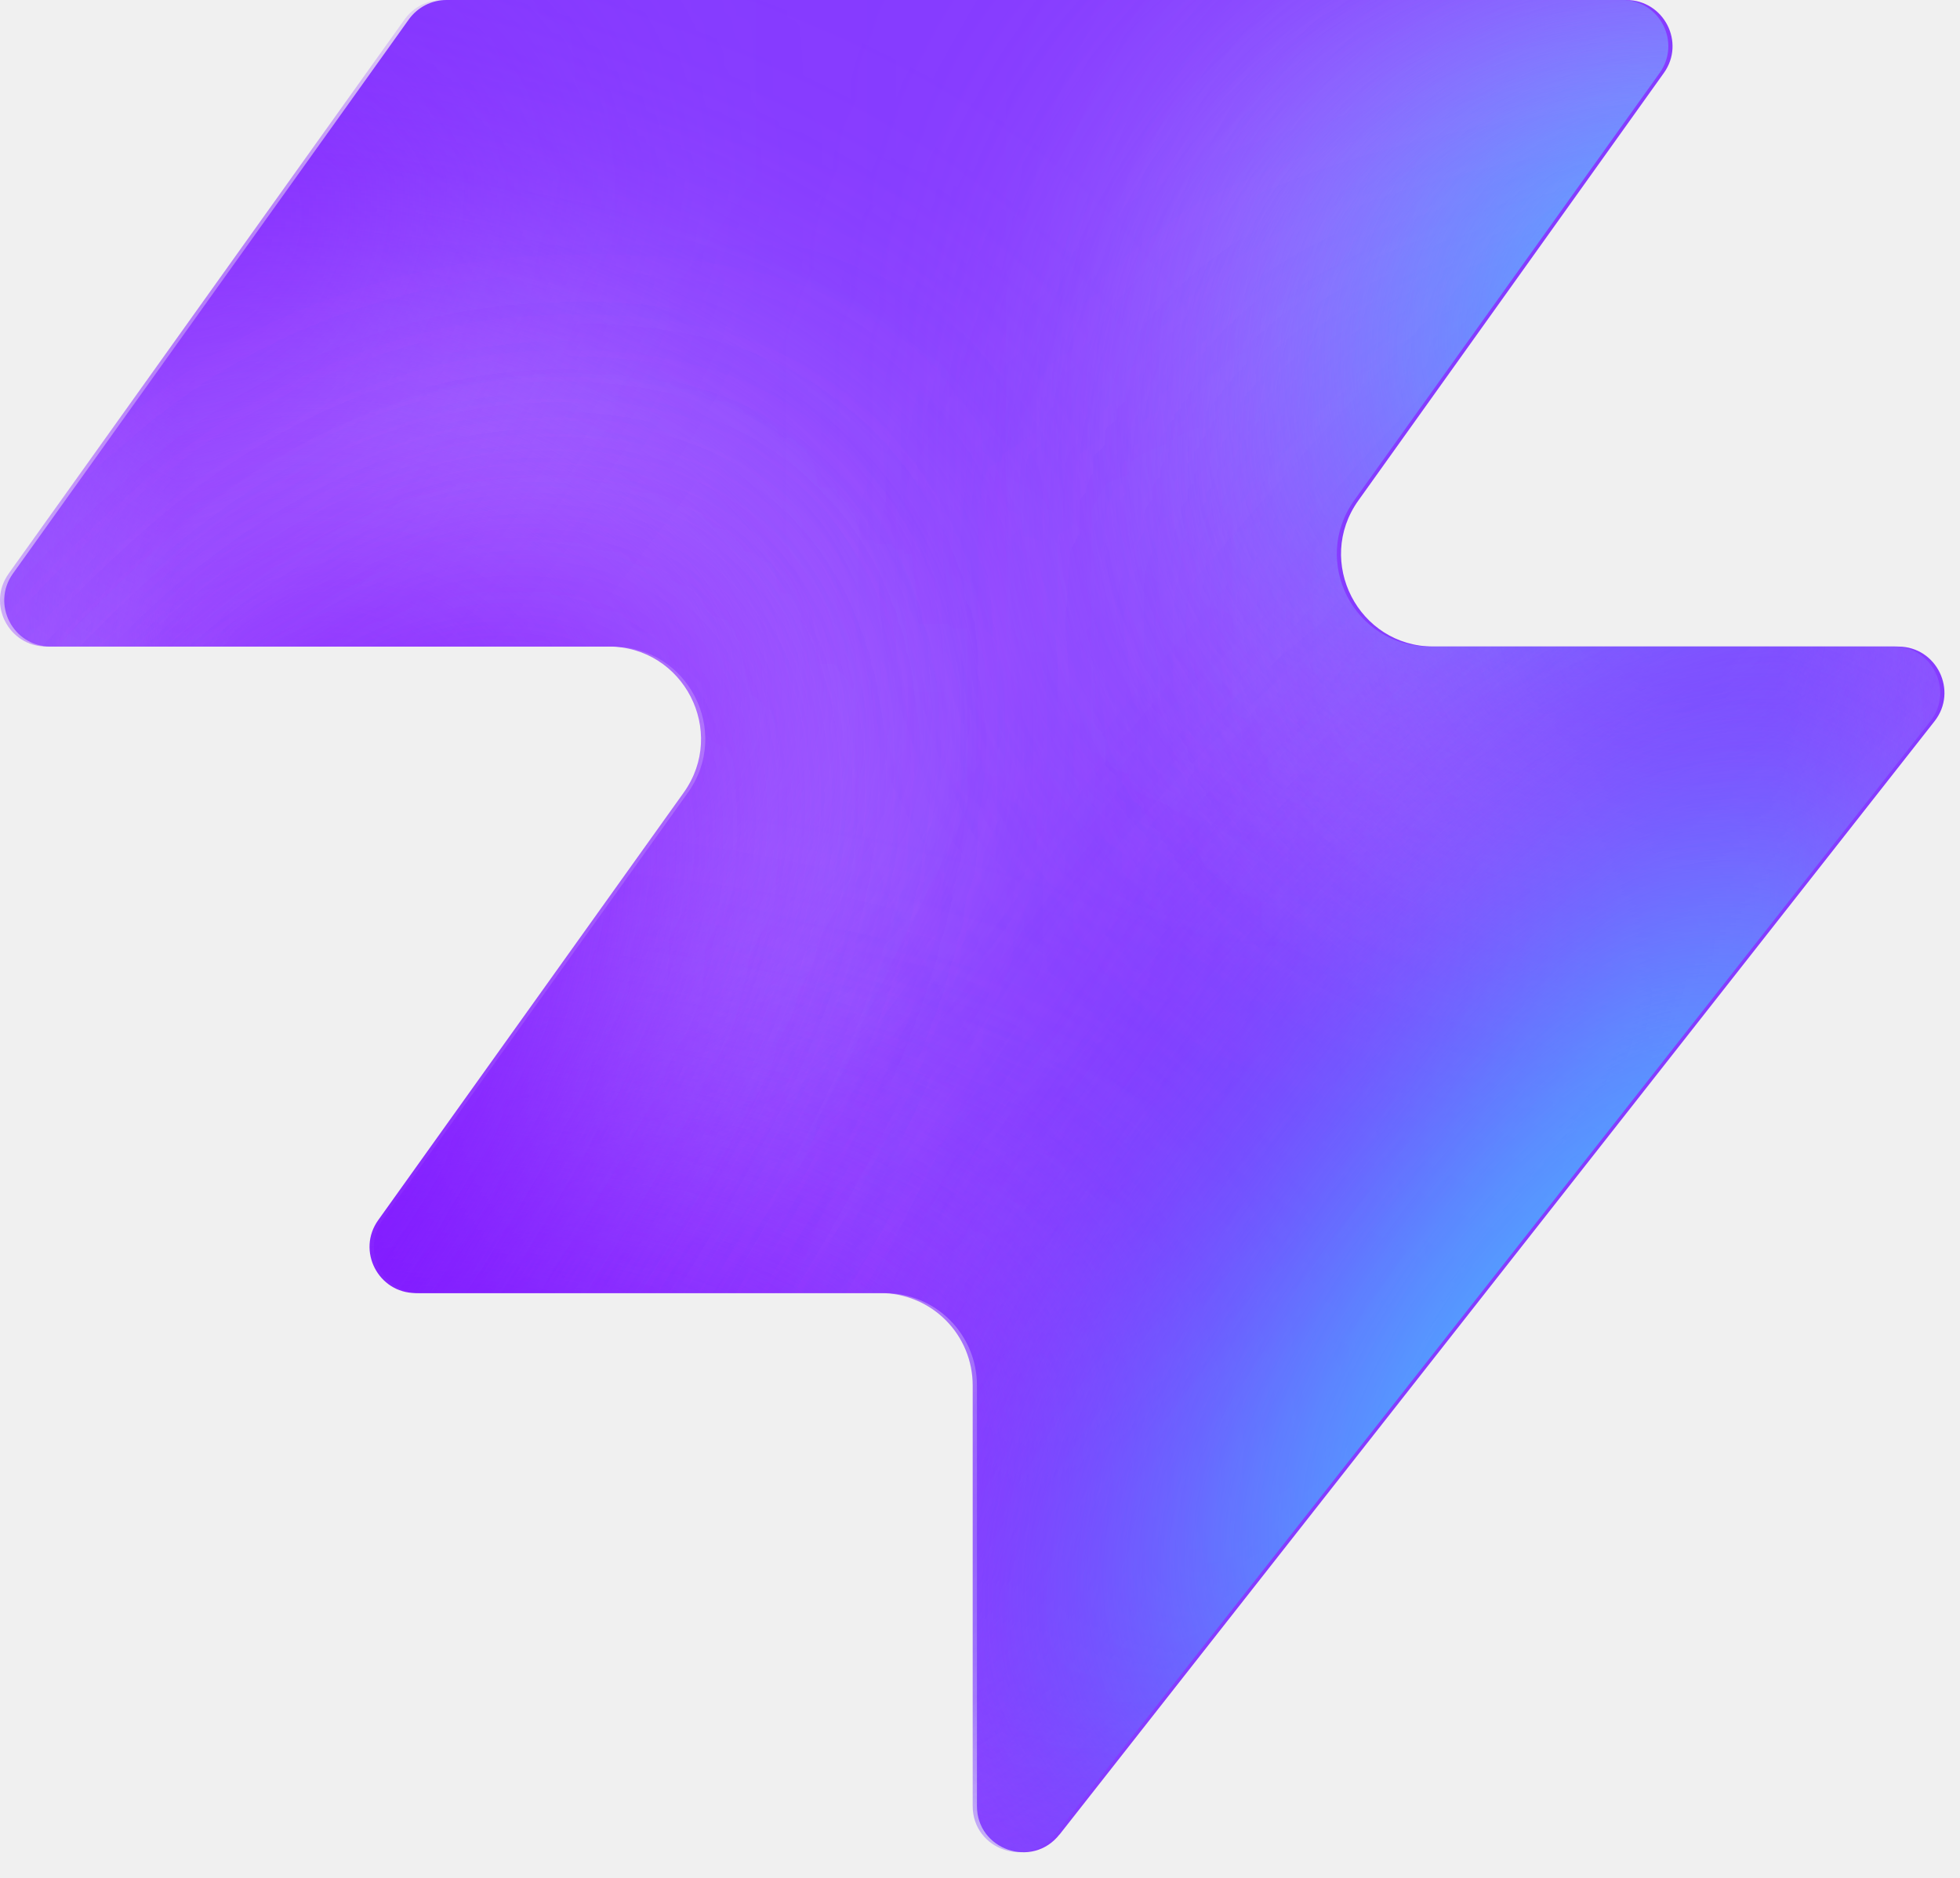
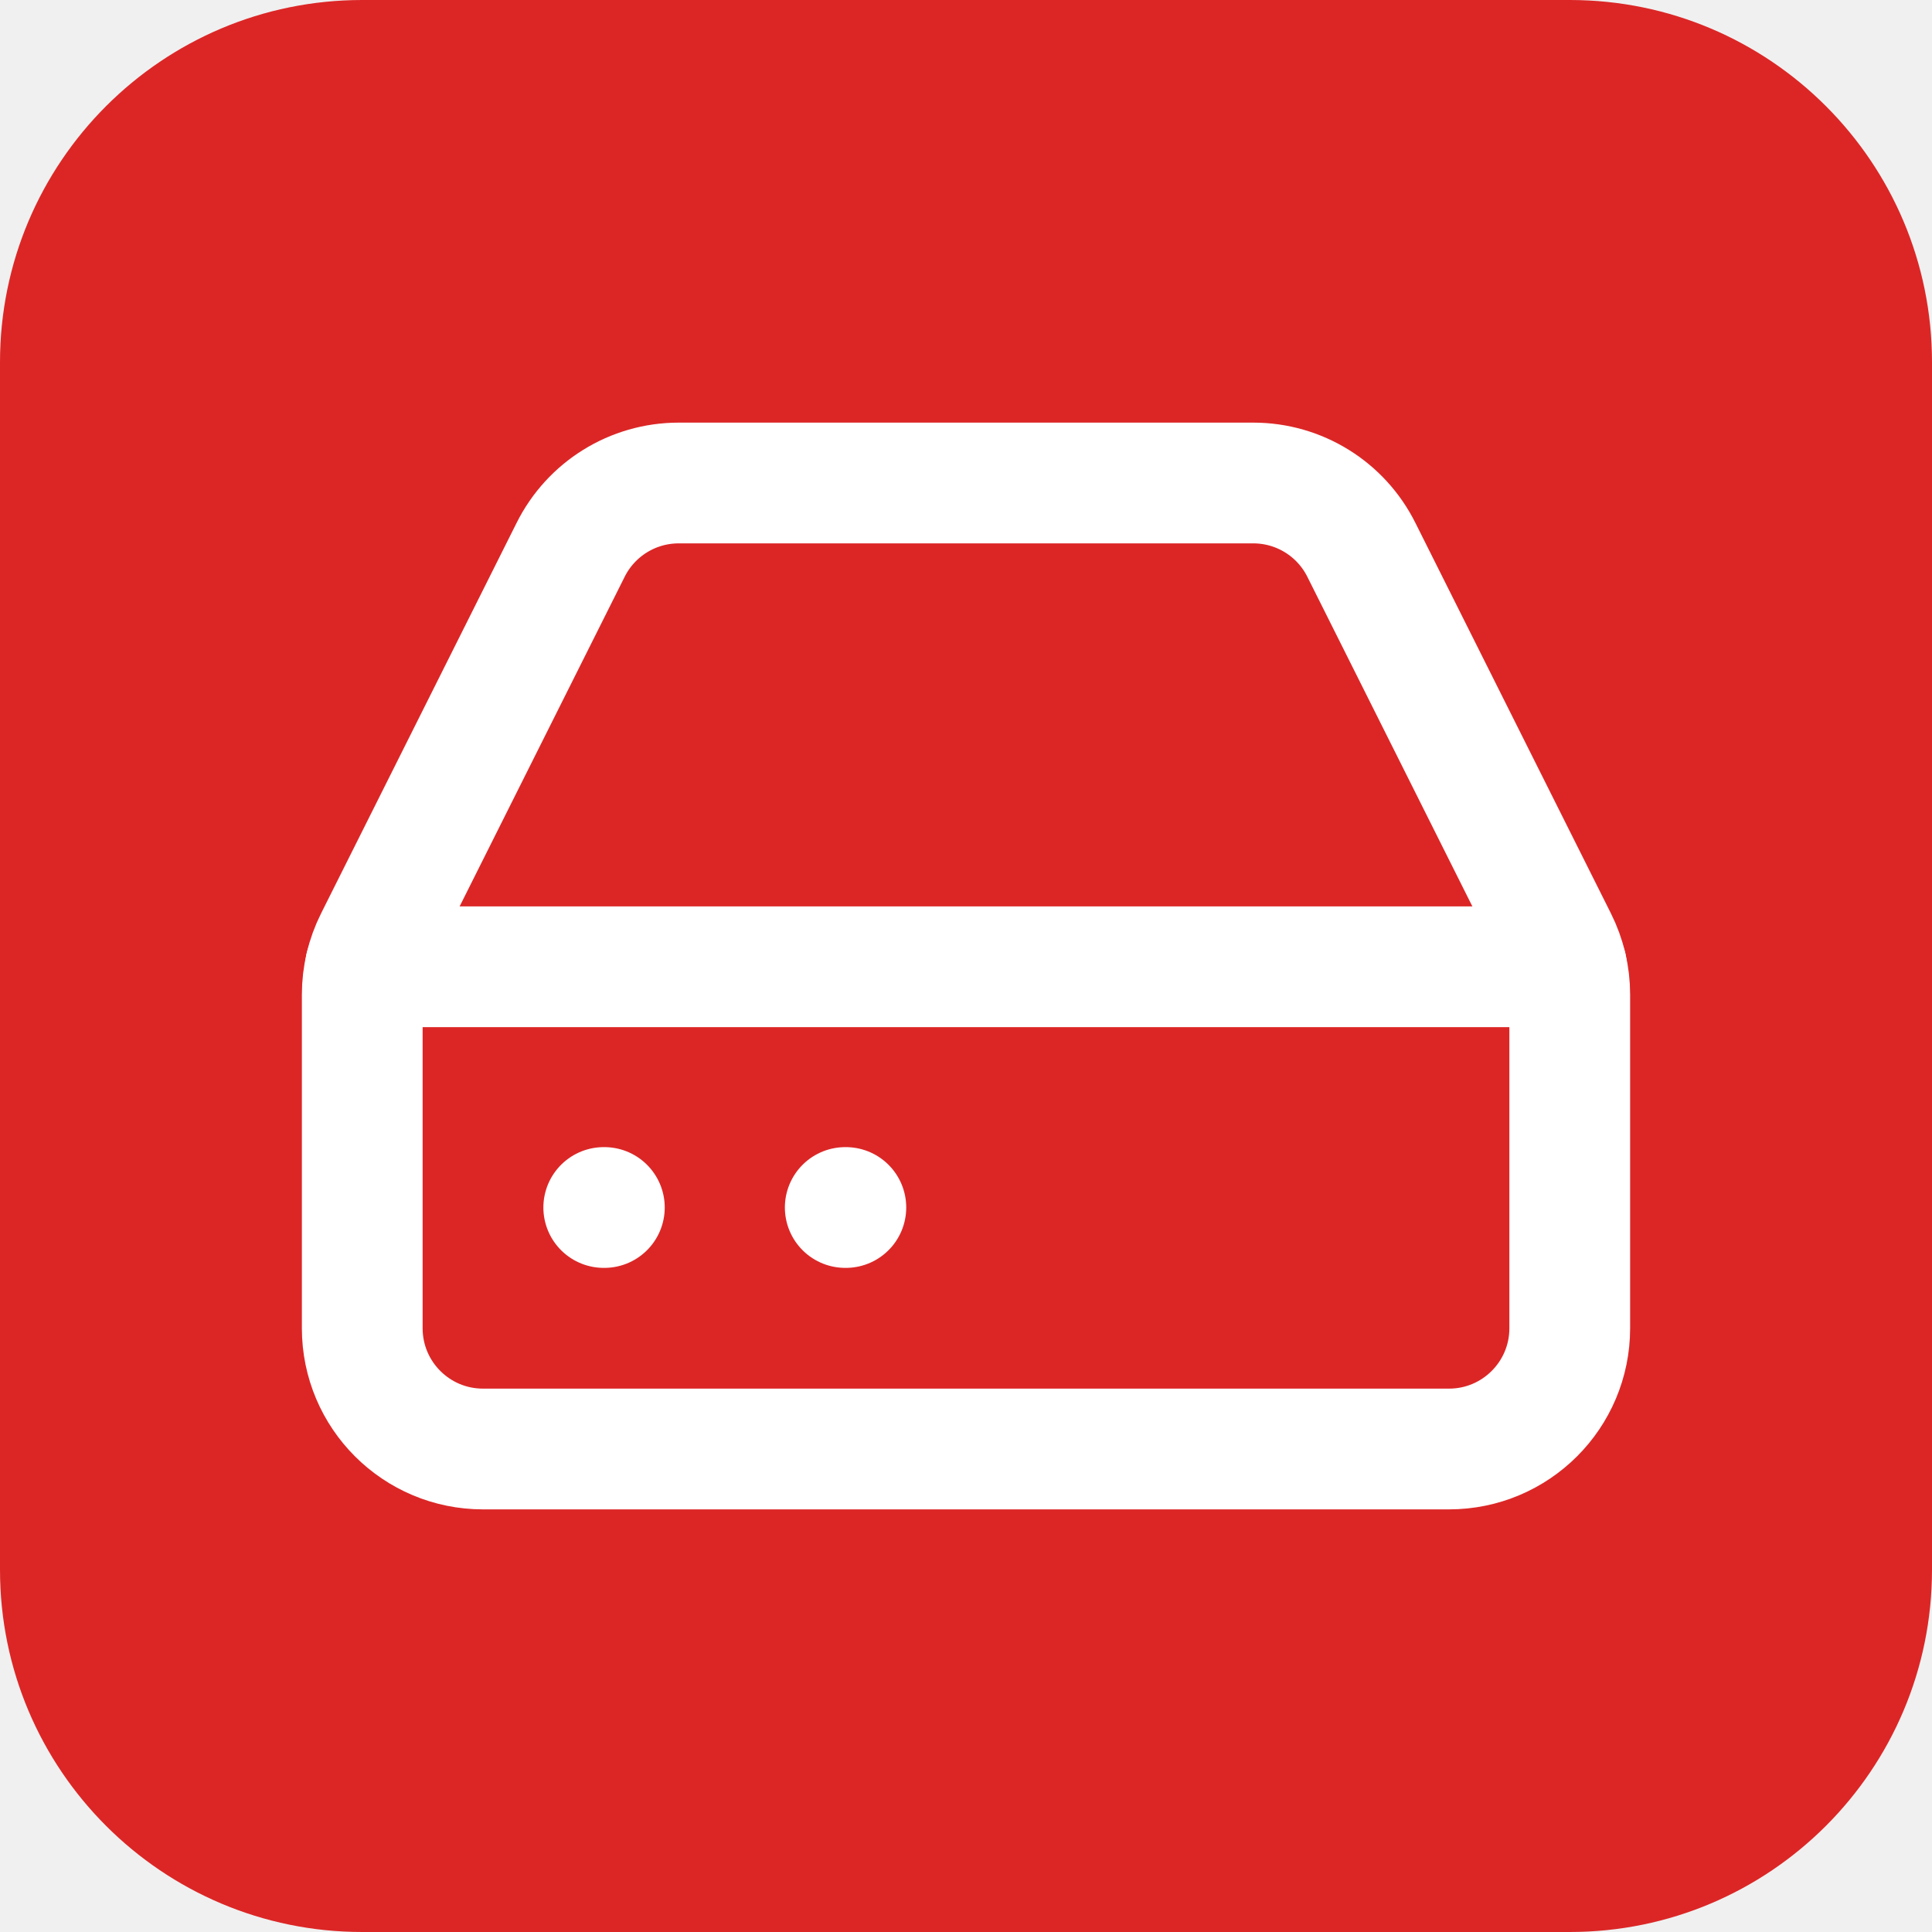
- <svg xmlns="http://www.w3.org/2000/svg" width="48" height="46" fill="none" viewBox="0 0 48 46">
-   <path fill="#863bff" d="M25.946 44.938c-.664.845-2.021.375-2.021-.698V33.937a2.26 2.26 0 0 0-2.262-2.262H10.287c-.92 0-1.456-1.04-.92-1.788l7.48-10.471c1.07-1.497 0-3.578-1.842-3.578H1.237c-.92 0-1.456-1.04-.92-1.788L10.013.474c.214-.297.556-.474.92-.474h28.894c.92 0 1.456 1.04.92 1.788l-7.48 10.471c-1.07 1.498 0 3.579 1.842 3.579h11.377c.943 0 1.473 1.088.89 1.83L25.947 44.94z" style="fill:#863bff;fill:color(display-p3 .525 .23 1);fill-opacity:1" />
-   <mask id="a" width="48" height="46" x="0" y="0" maskUnits="userSpaceOnUse" style="mask-type:alpha">
-     <path fill="#000" d="M25.842 44.938c-.664.844-2.021.375-2.021-.698V33.937a2.26 2.26 0 0 0-2.262-2.262H10.183c-.92 0-1.456-1.04-.92-1.788l7.48-10.471c1.07-1.498 0-3.579-1.842-3.579H1.133c-.92 0-1.456-1.04-.92-1.787L9.91.473c.214-.297.556-.474.92-.474h28.894c.92 0 1.456 1.04.92 1.788l-7.48 10.471c-1.07 1.498 0 3.578 1.842 3.578h11.377c.943 0 1.473 1.088.89 1.832L25.843 44.94z" style="fill:#000;fill-opacity:1" />
-   </mask>
-   <g mask="url(#a)">
-     <g filter="url(#b)">
-       <ellipse cx="5.508" cy="14.704" fill="#ede6ff" rx="5.508" ry="14.704" style="fill:#ede6ff;fill:color(display-p3 .927 .903 1);fill-opacity:1" transform="matrix(.00324 1 1 -.00324 -4.47 31.516)" />
-     </g>
-     <g filter="url(#c)">
-       <ellipse cx="10.399" cy="29.851" fill="#ede6ff" rx="10.399" ry="29.851" style="fill:#ede6ff;fill:color(display-p3 .927 .903 1);fill-opacity:1" transform="matrix(.00324 1 1 -.00324 -39.328 7.883)" />
-     </g>
-     <g filter="url(#d)">
-       <ellipse cx="5.508" cy="30.487" fill="#7e14ff" rx="5.508" ry="30.487" style="fill:#7e14ff;fill:color(display-p3 .492 .077 1);fill-opacity:1" transform="rotate(89.814 -25.913 -14.639)scale(1 -1)" />
-     </g>
-     <g filter="url(#e)">
-       <ellipse cx="5.508" cy="30.599" fill="#7e14ff" rx="5.508" ry="30.599" style="fill:#7e14ff;fill:color(display-p3 .492 .077 1);fill-opacity:1" transform="rotate(89.814 -32.644 -3.334)scale(1 -1)" />
-     </g>
-     <g filter="url(#f)">
-       <ellipse cx="5.508" cy="30.599" fill="#7e14ff" rx="5.508" ry="30.599" style="fill:#7e14ff;fill:color(display-p3 .492 .077 1);fill-opacity:1" transform="matrix(.00324 1 1 -.00324 -34.34 30.47)" />
-     </g>
-     <g filter="url(#g)">
-       <ellipse cx="14.072" cy="22.078" fill="#ede6ff" rx="14.072" ry="22.078" style="fill:#ede6ff;fill:color(display-p3 .927 .903 1);fill-opacity:1" transform="rotate(93.35 24.506 48.493)scale(-1 1)" />
-     </g>
-     <g filter="url(#h)">
-       <ellipse cx="3.47" cy="21.501" fill="#7e14ff" rx="3.47" ry="21.501" style="fill:#7e14ff;fill:color(display-p3 .492 .077 1);fill-opacity:1" transform="rotate(89.009 28.708 47.59)scale(-1 1)" />
-     </g>
-     <g filter="url(#i)">
-       <ellipse cx="3.47" cy="21.501" fill="#7e14ff" rx="3.47" ry="21.501" style="fill:#7e14ff;fill:color(display-p3 .492 .077 1);fill-opacity:1" transform="rotate(89.009 28.708 47.59)scale(-1 1)" />
-     </g>
-     <g filter="url(#j)">
-       <ellipse cx=".387" cy="8.972" fill="#7e14ff" rx="4.407" ry="29.108" style="fill:#7e14ff;fill:color(display-p3 .492 .077 1);fill-opacity:1" transform="rotate(39.51 .387 8.972)" />
-     </g>
-     <g filter="url(#k)">
-       <ellipse cx="47.523" cy="-6.092" fill="#7e14ff" rx="4.407" ry="29.108" style="fill:#7e14ff;fill:color(display-p3 .492 .077 1);fill-opacity:1" transform="rotate(37.892 47.523 -6.092)" />
-     </g>
-     <g filter="url(#l)">
-       <ellipse cx="41.412" cy="6.333" fill="#47bfff" rx="5.971" ry="9.665" style="fill:#47bfff;fill:color(display-p3 .28 .748 1);fill-opacity:1" transform="rotate(37.892 41.412 6.333)" />
-     </g>
-     <g filter="url(#m)">
-       <ellipse cx="-1.879" cy="38.332" fill="#7e14ff" rx="4.407" ry="29.108" style="fill:#7e14ff;fill:color(display-p3 .492 .077 1);fill-opacity:1" transform="rotate(37.892 -1.88 38.332)" />
-     </g>
-     <g filter="url(#n)">
-       <ellipse cx="-1.879" cy="38.332" fill="#7e14ff" rx="4.407" ry="29.108" style="fill:#7e14ff;fill:color(display-p3 .492 .077 1);fill-opacity:1" transform="rotate(37.892 -1.88 38.332)" />
-     </g>
-     <g filter="url(#o)">
-       <ellipse cx="35.651" cy="29.907" fill="#7e14ff" rx="4.407" ry="29.108" style="fill:#7e14ff;fill:color(display-p3 .492 .077 1);fill-opacity:1" transform="rotate(37.892 35.651 29.907)" />
-     </g>
-     <g filter="url(#p)">
-       <ellipse cx="38.418" cy="32.4" fill="#47bfff" rx="5.971" ry="15.297" style="fill:#47bfff;fill:color(display-p3 .28 .748 1);fill-opacity:1" transform="rotate(37.892 38.418 32.4)" />
-     </g>
+ <svg xmlns="http://www.w3.org/2000/svg" viewBox="0 0 32 32">
+   <rect width="32" height="32" rx="6" fill="#DC2626" />
+   <g transform="translate(4,4)" fill="none" stroke="#ffffff" stroke-width="2" stroke-linecap="round" stroke-linejoin="round">
+     <path d="M10 16h.01" />
+     <path d="M2.212 11.577a2 2 0 0 0-.212.896V18a2 2 0 0 0 2 2h16a2 2 0 0 0 2-2v-5.527a2 2 0 0 0-.212-.896L18.55 5.11A2 2 0 0 0 16.76 4H7.24a2 2 0 0 0-1.79 1.11z" />
+     <path d="M21.946 12.013H2.054" />
+     <path d="M6 16h.01" />
  </g>
-   <defs>
-     <filter id="b" width="60.045" height="41.654" x="-19.77" y="16.149" color-interpolation-filters="sRGB" filterUnits="userSpaceOnUse">
-       <feFlood flood-opacity="0" result="BackgroundImageFix" />
-       <feBlend in="SourceGraphic" in2="BackgroundImageFix" result="shape" />
-       <feGaussianBlur result="effect1_foregroundBlur_2002_17158" stdDeviation="7.659" />
-     </filter>
-     <filter id="c" width="90.34" height="51.437" x="-54.613" y="-7.533" color-interpolation-filters="sRGB" filterUnits="userSpaceOnUse">
-       <feFlood flood-opacity="0" result="BackgroundImageFix" />
-       <feBlend in="SourceGraphic" in2="BackgroundImageFix" result="shape" />
-       <feGaussianBlur result="effect1_foregroundBlur_2002_17158" stdDeviation="7.659" />
-     </filter>
-     <filter id="d" width="79.355" height="29.4" x="-49.64" y="2.03" color-interpolation-filters="sRGB" filterUnits="userSpaceOnUse">
-       <feFlood flood-opacity="0" result="BackgroundImageFix" />
-       <feBlend in="SourceGraphic" in2="BackgroundImageFix" result="shape" />
-       <feGaussianBlur result="effect1_foregroundBlur_2002_17158" stdDeviation="4.596" />
-     </filter>
-     <filter id="e" width="79.579" height="29.4" x="-45.045" y="20.029" color-interpolation-filters="sRGB" filterUnits="userSpaceOnUse">
-       <feFlood flood-opacity="0" result="BackgroundImageFix" />
-       <feBlend in="SourceGraphic" in2="BackgroundImageFix" result="shape" />
-       <feGaussianBlur result="effect1_foregroundBlur_2002_17158" stdDeviation="4.596" />
-     </filter>
-     <filter id="f" width="79.579" height="29.4" x="-43.513" y="21.178" color-interpolation-filters="sRGB" filterUnits="userSpaceOnUse">
-       <feFlood flood-opacity="0" result="BackgroundImageFix" />
-       <feBlend in="SourceGraphic" in2="BackgroundImageFix" result="shape" />
-       <feGaussianBlur result="effect1_foregroundBlur_2002_17158" stdDeviation="4.596" />
-     </filter>
-     <filter id="g" width="74.749" height="58.852" x="15.756" y="-17.901" color-interpolation-filters="sRGB" filterUnits="userSpaceOnUse">
-       <feFlood flood-opacity="0" result="BackgroundImageFix" />
-       <feBlend in="SourceGraphic" in2="BackgroundImageFix" result="shape" />
-       <feGaussianBlur result="effect1_foregroundBlur_2002_17158" stdDeviation="7.659" />
-     </filter>
-     <filter id="h" width="61.377" height="25.362" x="23.548" y="2.284" color-interpolation-filters="sRGB" filterUnits="userSpaceOnUse">
-       <feFlood flood-opacity="0" result="BackgroundImageFix" />
-       <feBlend in="SourceGraphic" in2="BackgroundImageFix" result="shape" />
-       <feGaussianBlur result="effect1_foregroundBlur_2002_17158" stdDeviation="4.596" />
-     </filter>
-     <filter id="i" width="61.377" height="25.362" x="23.548" y="2.284" color-interpolation-filters="sRGB" filterUnits="userSpaceOnUse">
-       <feFlood flood-opacity="0" result="BackgroundImageFix" />
-       <feBlend in="SourceGraphic" in2="BackgroundImageFix" result="shape" />
-       <feGaussianBlur result="effect1_foregroundBlur_2002_17158" stdDeviation="4.596" />
-     </filter>
-     <filter id="j" width="56.045" height="63.649" x="-27.636" y="-22.853" color-interpolation-filters="sRGB" filterUnits="userSpaceOnUse">
-       <feFlood flood-opacity="0" result="BackgroundImageFix" />
-       <feBlend in="SourceGraphic" in2="BackgroundImageFix" result="shape" />
-       <feGaussianBlur result="effect1_foregroundBlur_2002_17158" stdDeviation="4.596" />
-     </filter>
-     <filter id="k" width="54.814" height="64.646" x="20.116" y="-38.415" color-interpolation-filters="sRGB" filterUnits="userSpaceOnUse">
-       <feFlood flood-opacity="0" result="BackgroundImageFix" />
-       <feBlend in="SourceGraphic" in2="BackgroundImageFix" result="shape" />
-       <feGaussianBlur result="effect1_foregroundBlur_2002_17158" stdDeviation="4.596" />
-     </filter>
-     <filter id="l" width="33.541" height="35.313" x="24.641" y="-11.323" color-interpolation-filters="sRGB" filterUnits="userSpaceOnUse">
-       <feFlood flood-opacity="0" result="BackgroundImageFix" />
-       <feBlend in="SourceGraphic" in2="BackgroundImageFix" result="shape" />
-       <feGaussianBlur result="effect1_foregroundBlur_2002_17158" stdDeviation="4.596" />
-     </filter>
-     <filter id="m" width="54.814" height="64.646" x="-29.286" y="6.009" color-interpolation-filters="sRGB" filterUnits="userSpaceOnUse">
-       <feFlood flood-opacity="0" result="BackgroundImageFix" />
-       <feBlend in="SourceGraphic" in2="BackgroundImageFix" result="shape" />
-       <feGaussianBlur result="effect1_foregroundBlur_2002_17158" stdDeviation="4.596" />
-     </filter>
-     <filter id="n" width="54.814" height="64.646" x="-29.286" y="6.009" color-interpolation-filters="sRGB" filterUnits="userSpaceOnUse">
-       <feFlood flood-opacity="0" result="BackgroundImageFix" />
-       <feBlend in="SourceGraphic" in2="BackgroundImageFix" result="shape" />
-       <feGaussianBlur result="effect1_foregroundBlur_2002_17158" stdDeviation="4.596" />
-     </filter>
-     <filter id="o" width="54.814" height="64.646" x="8.244" y="-2.416" color-interpolation-filters="sRGB" filterUnits="userSpaceOnUse">
-       <feFlood flood-opacity="0" result="BackgroundImageFix" />
-       <feBlend in="SourceGraphic" in2="BackgroundImageFix" result="shape" />
-       <feGaussianBlur result="effect1_foregroundBlur_2002_17158" stdDeviation="4.596" />
-     </filter>
-     <filter id="p" width="39.409" height="43.623" x="18.713" y="10.588" color-interpolation-filters="sRGB" filterUnits="userSpaceOnUse">
-       <feFlood flood-opacity="0" result="BackgroundImageFix" />
-       <feBlend in="SourceGraphic" in2="BackgroundImageFix" result="shape" />
-       <feGaussianBlur result="effect1_foregroundBlur_2002_17158" stdDeviation="4.596" />
-     </filter>
-   </defs>
</svg>
